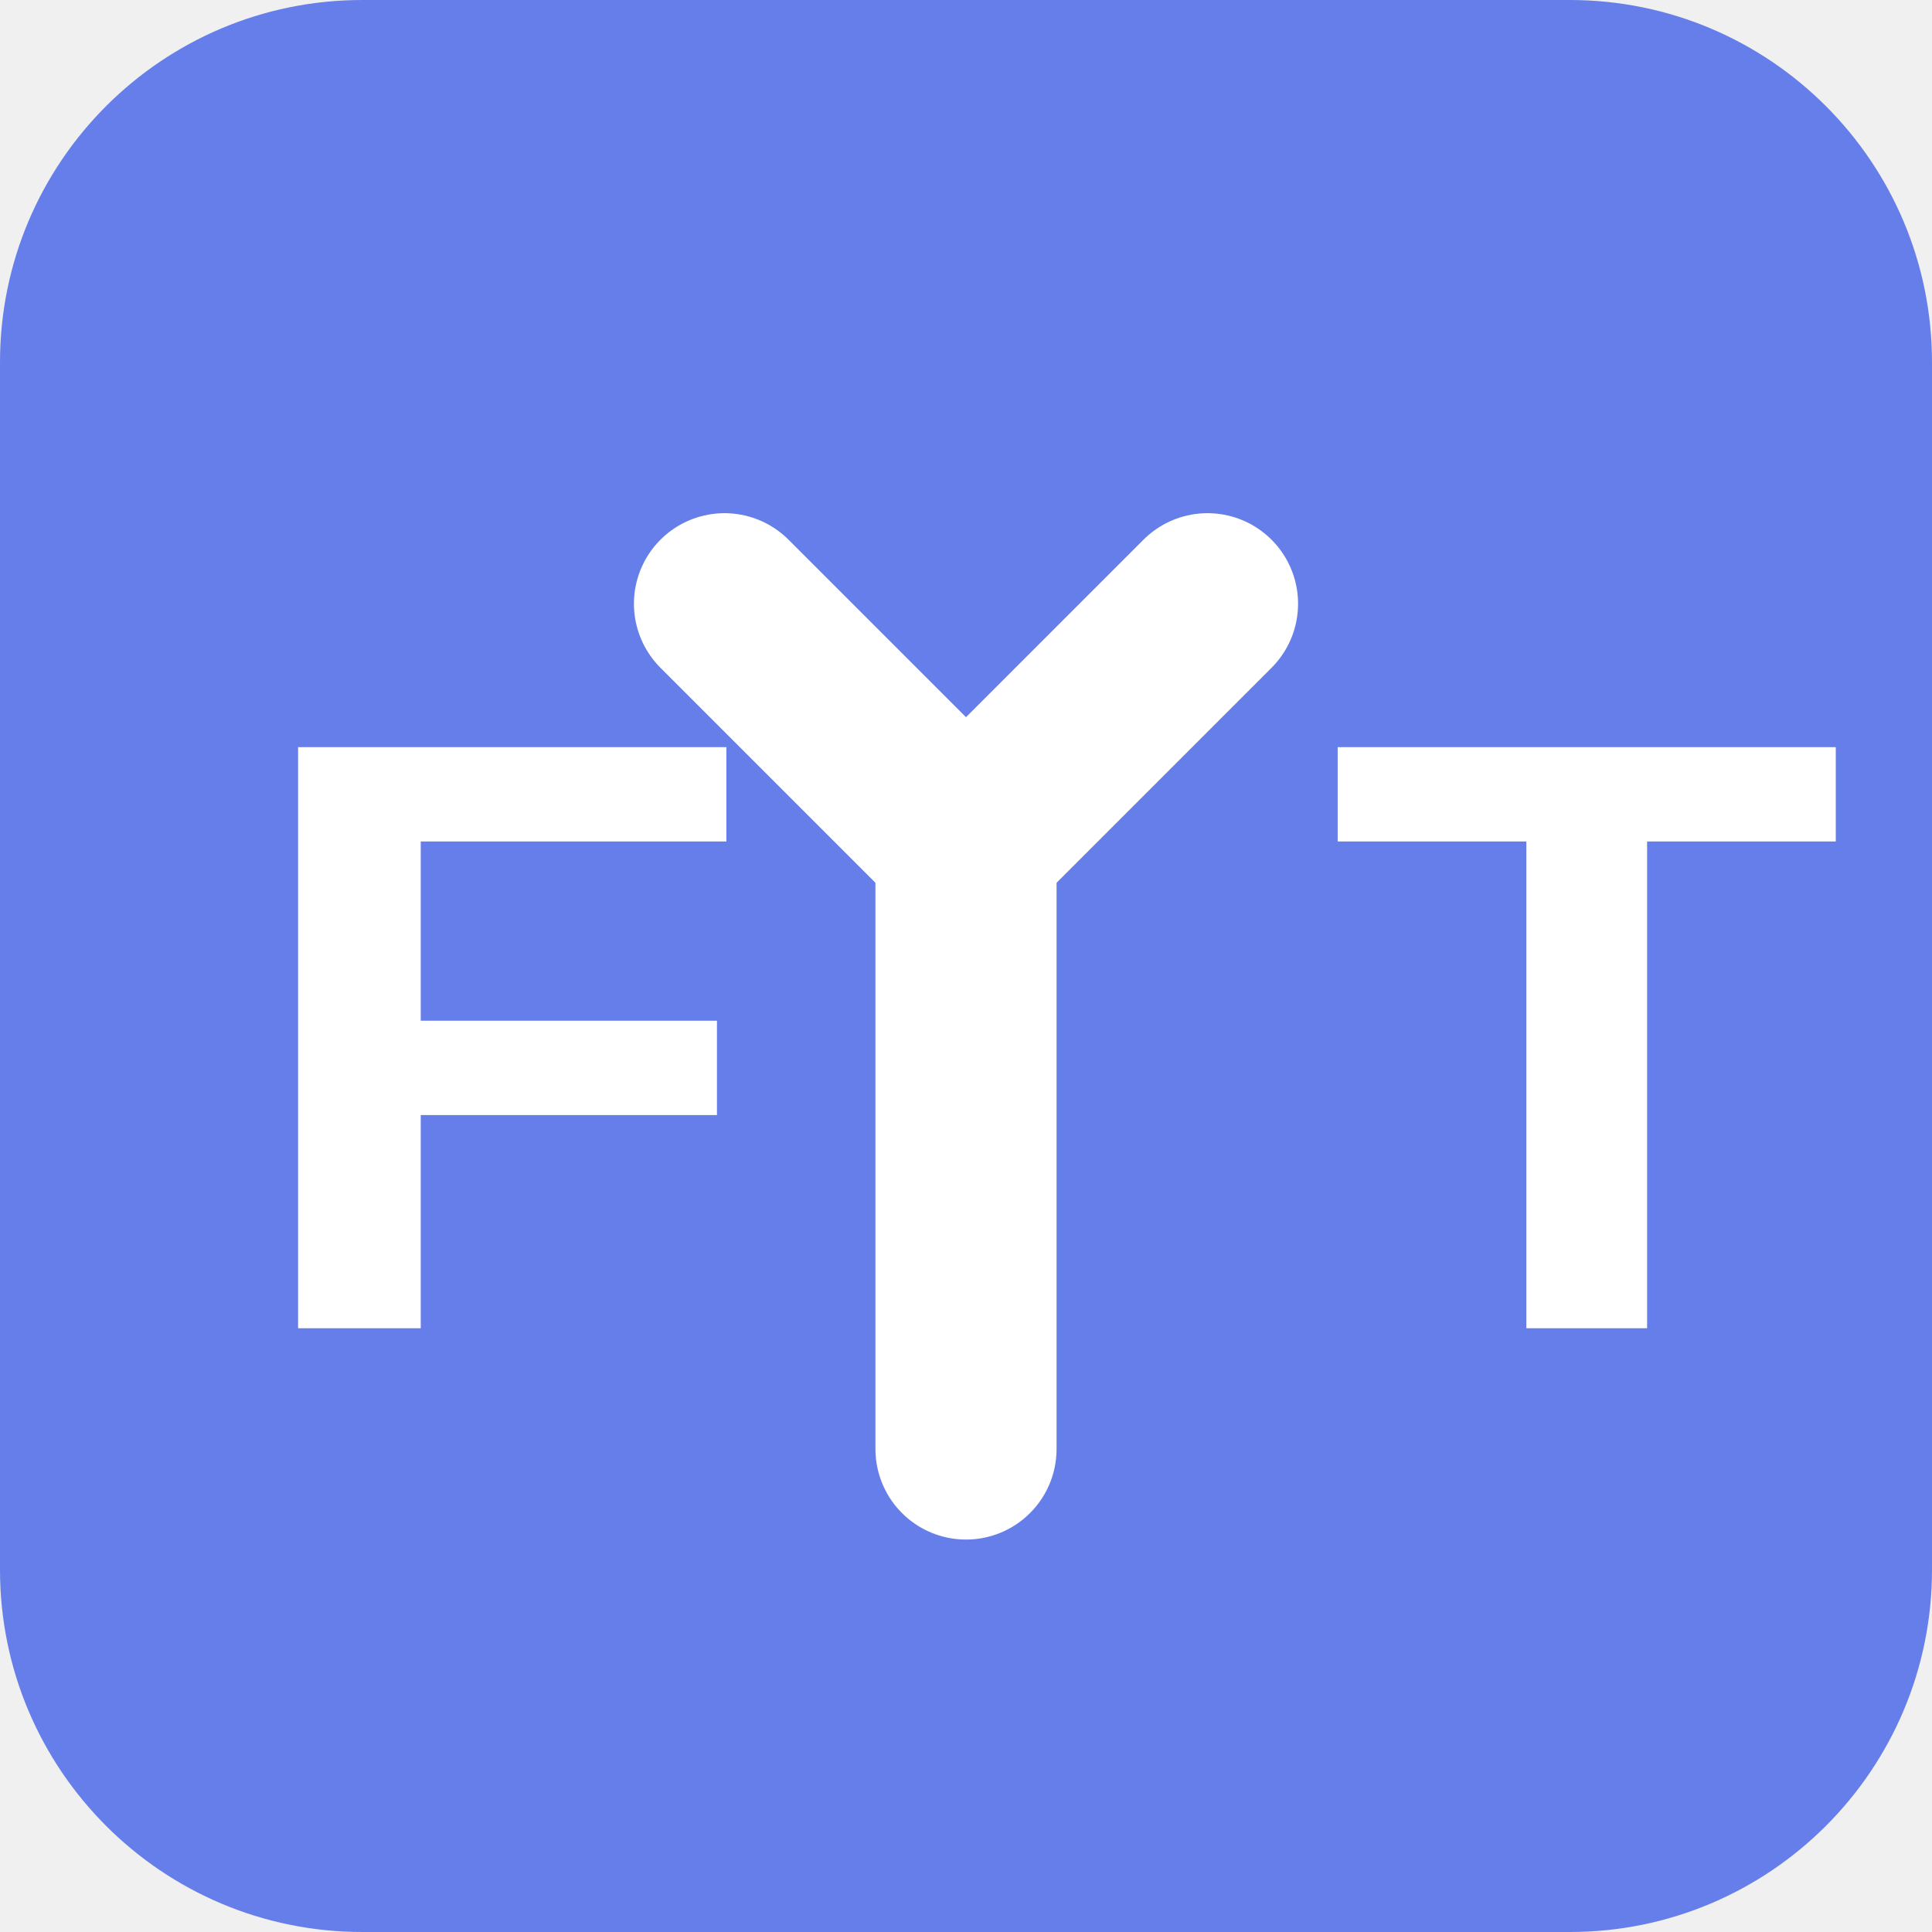
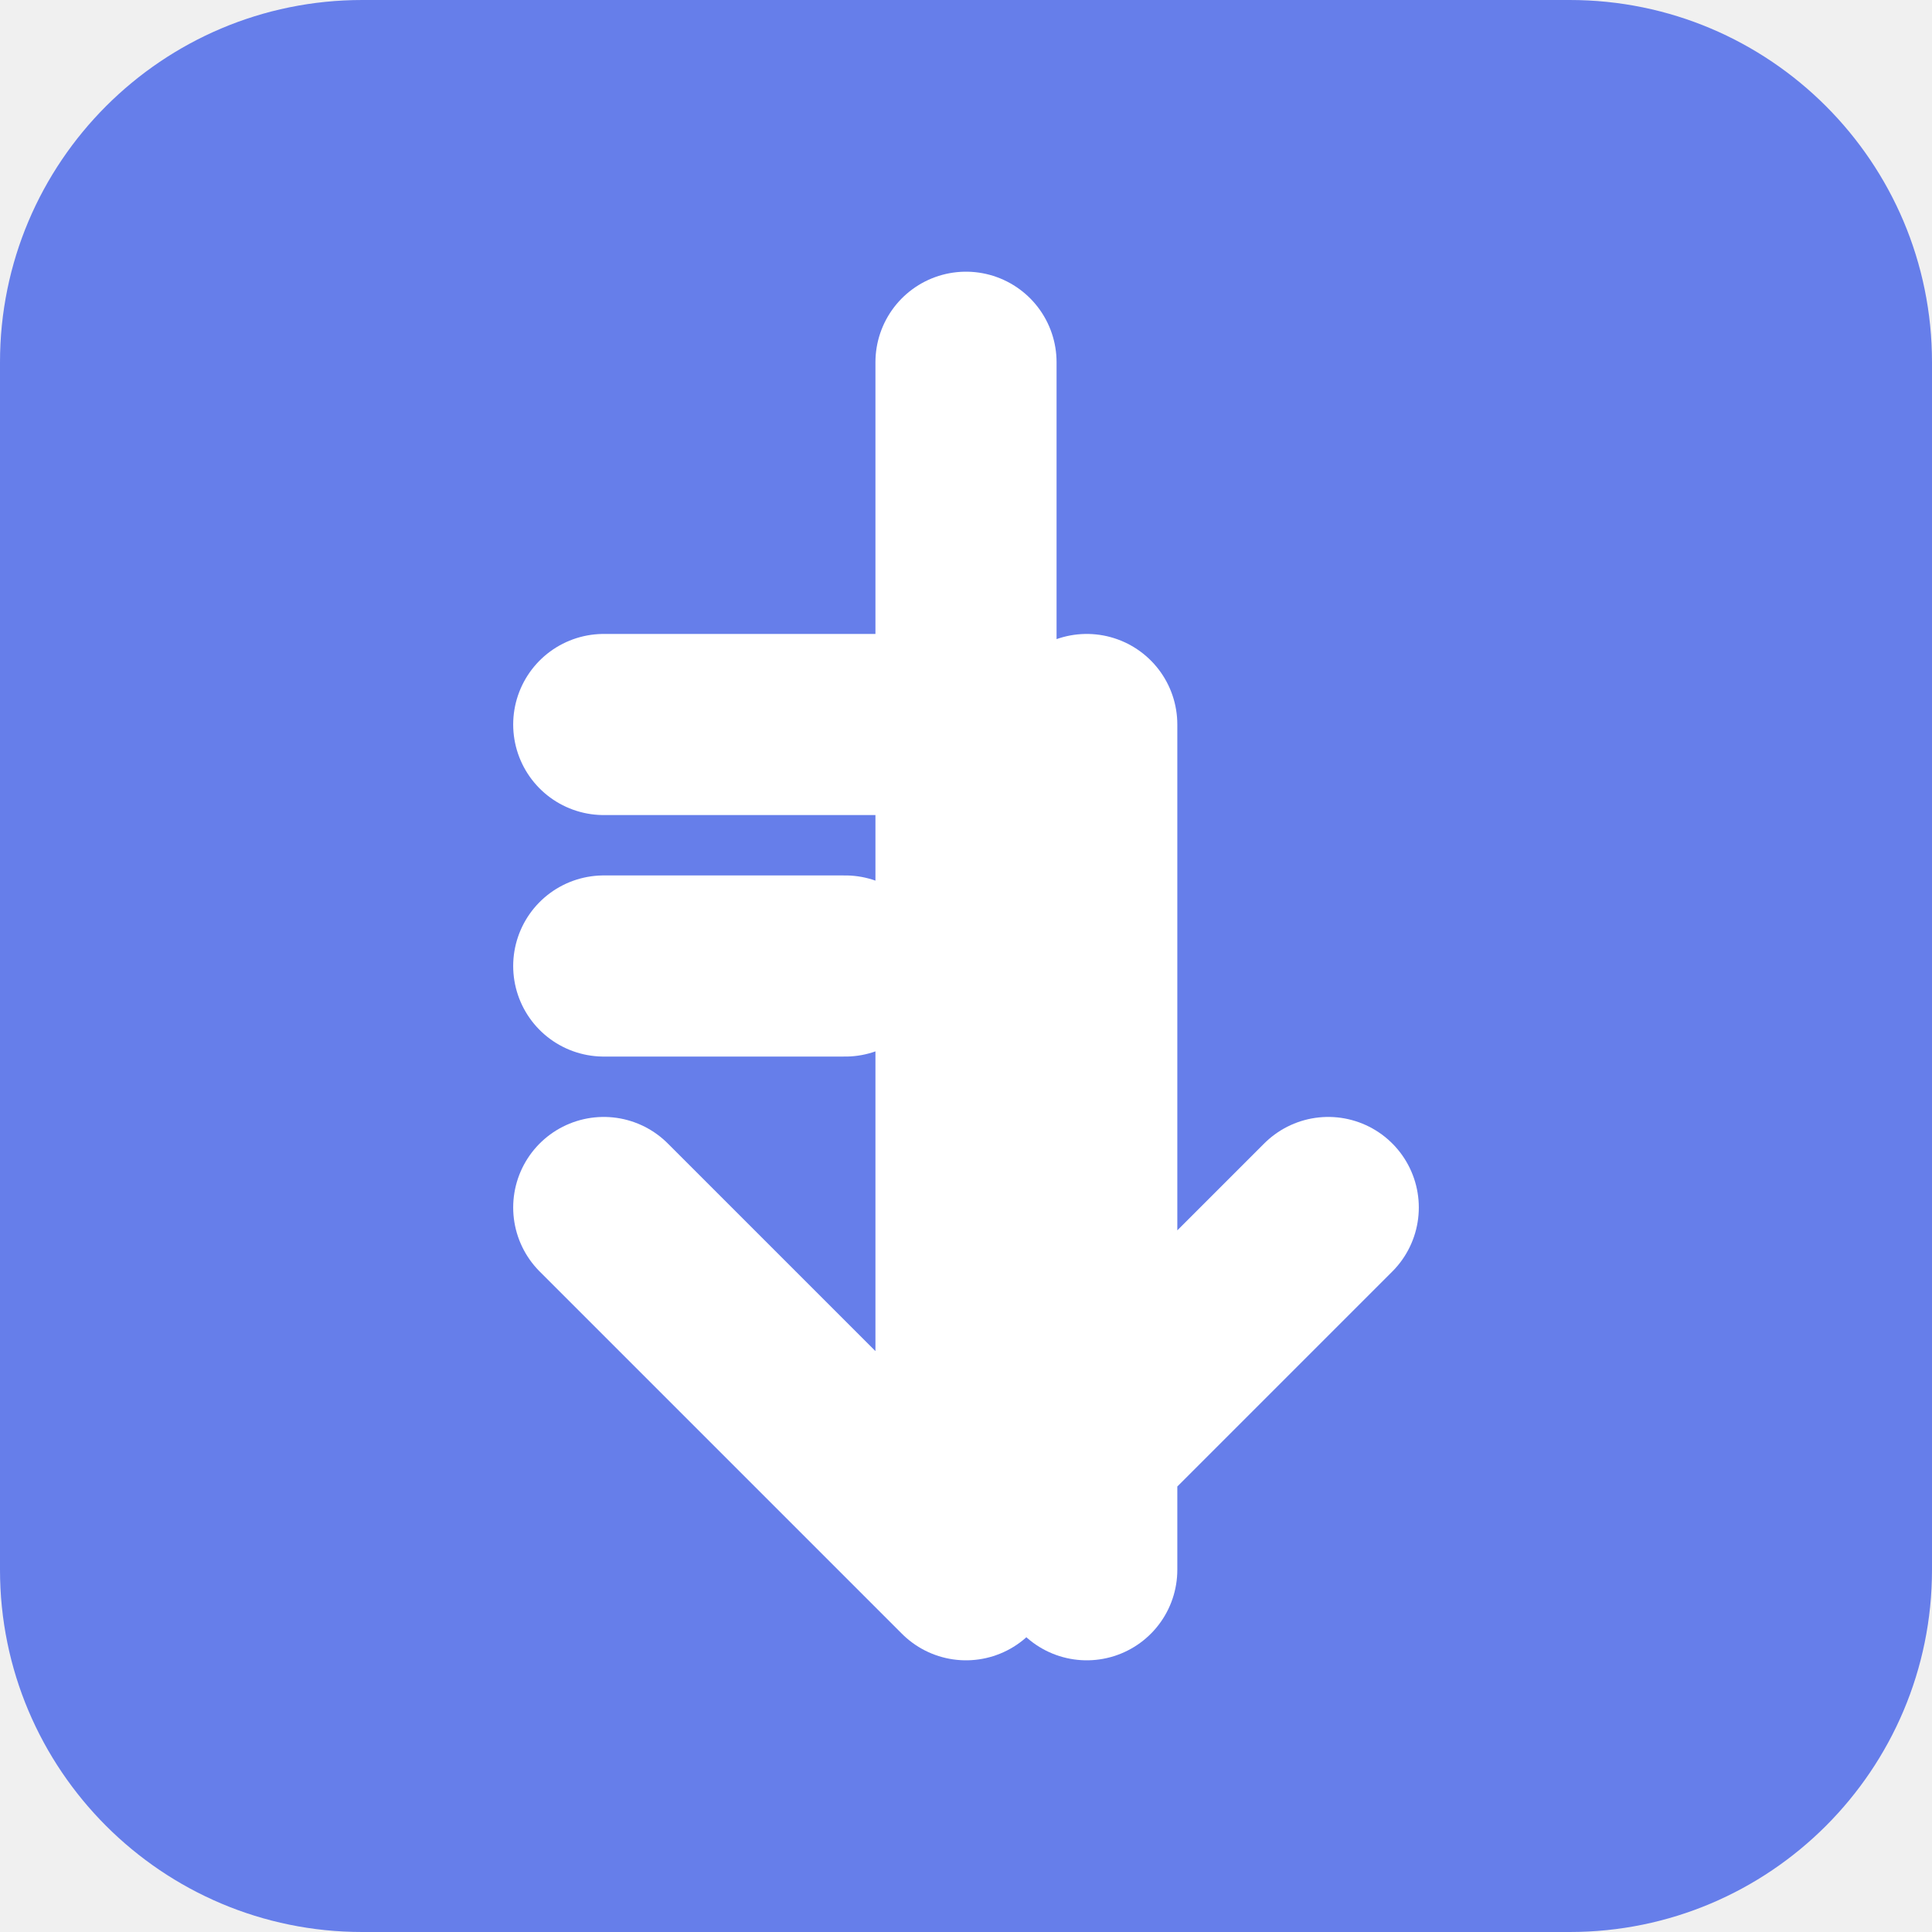
<svg xmlns="http://www.w3.org/2000/svg" width="16" height="16" viewBox="0 0 16 16">
  <rect width="16" height="16" rx="3" fill="#667eea" />
-   <text x="2" y="11" font-family="Arial, sans-serif" font-size="7" font-weight="bold" fill="white">F</text>
-   <path d="M6 5l2 2 2-2" stroke="white" stroke-width="1.5" fill="none" stroke-linecap="round" stroke-linejoin="round" />
-   <line x1="8" y1="7" x2="8" y2="12" stroke="white" stroke-width="1.5" stroke-linecap="round" />
-   <text x="11" y="11" font-family="Arial, sans-serif" font-size="7" font-weight="bold" fill="white">T</text>
+   <path d="M8 3 L8 13 M5 10 L8 13 L11 10 M5 6 L8 6 M5 8 L7 8 M9 6 L9 13" stroke="white" stroke-width="1.5" fill="none" stroke-linecap="round" stroke-linejoin="round" />
</svg>
